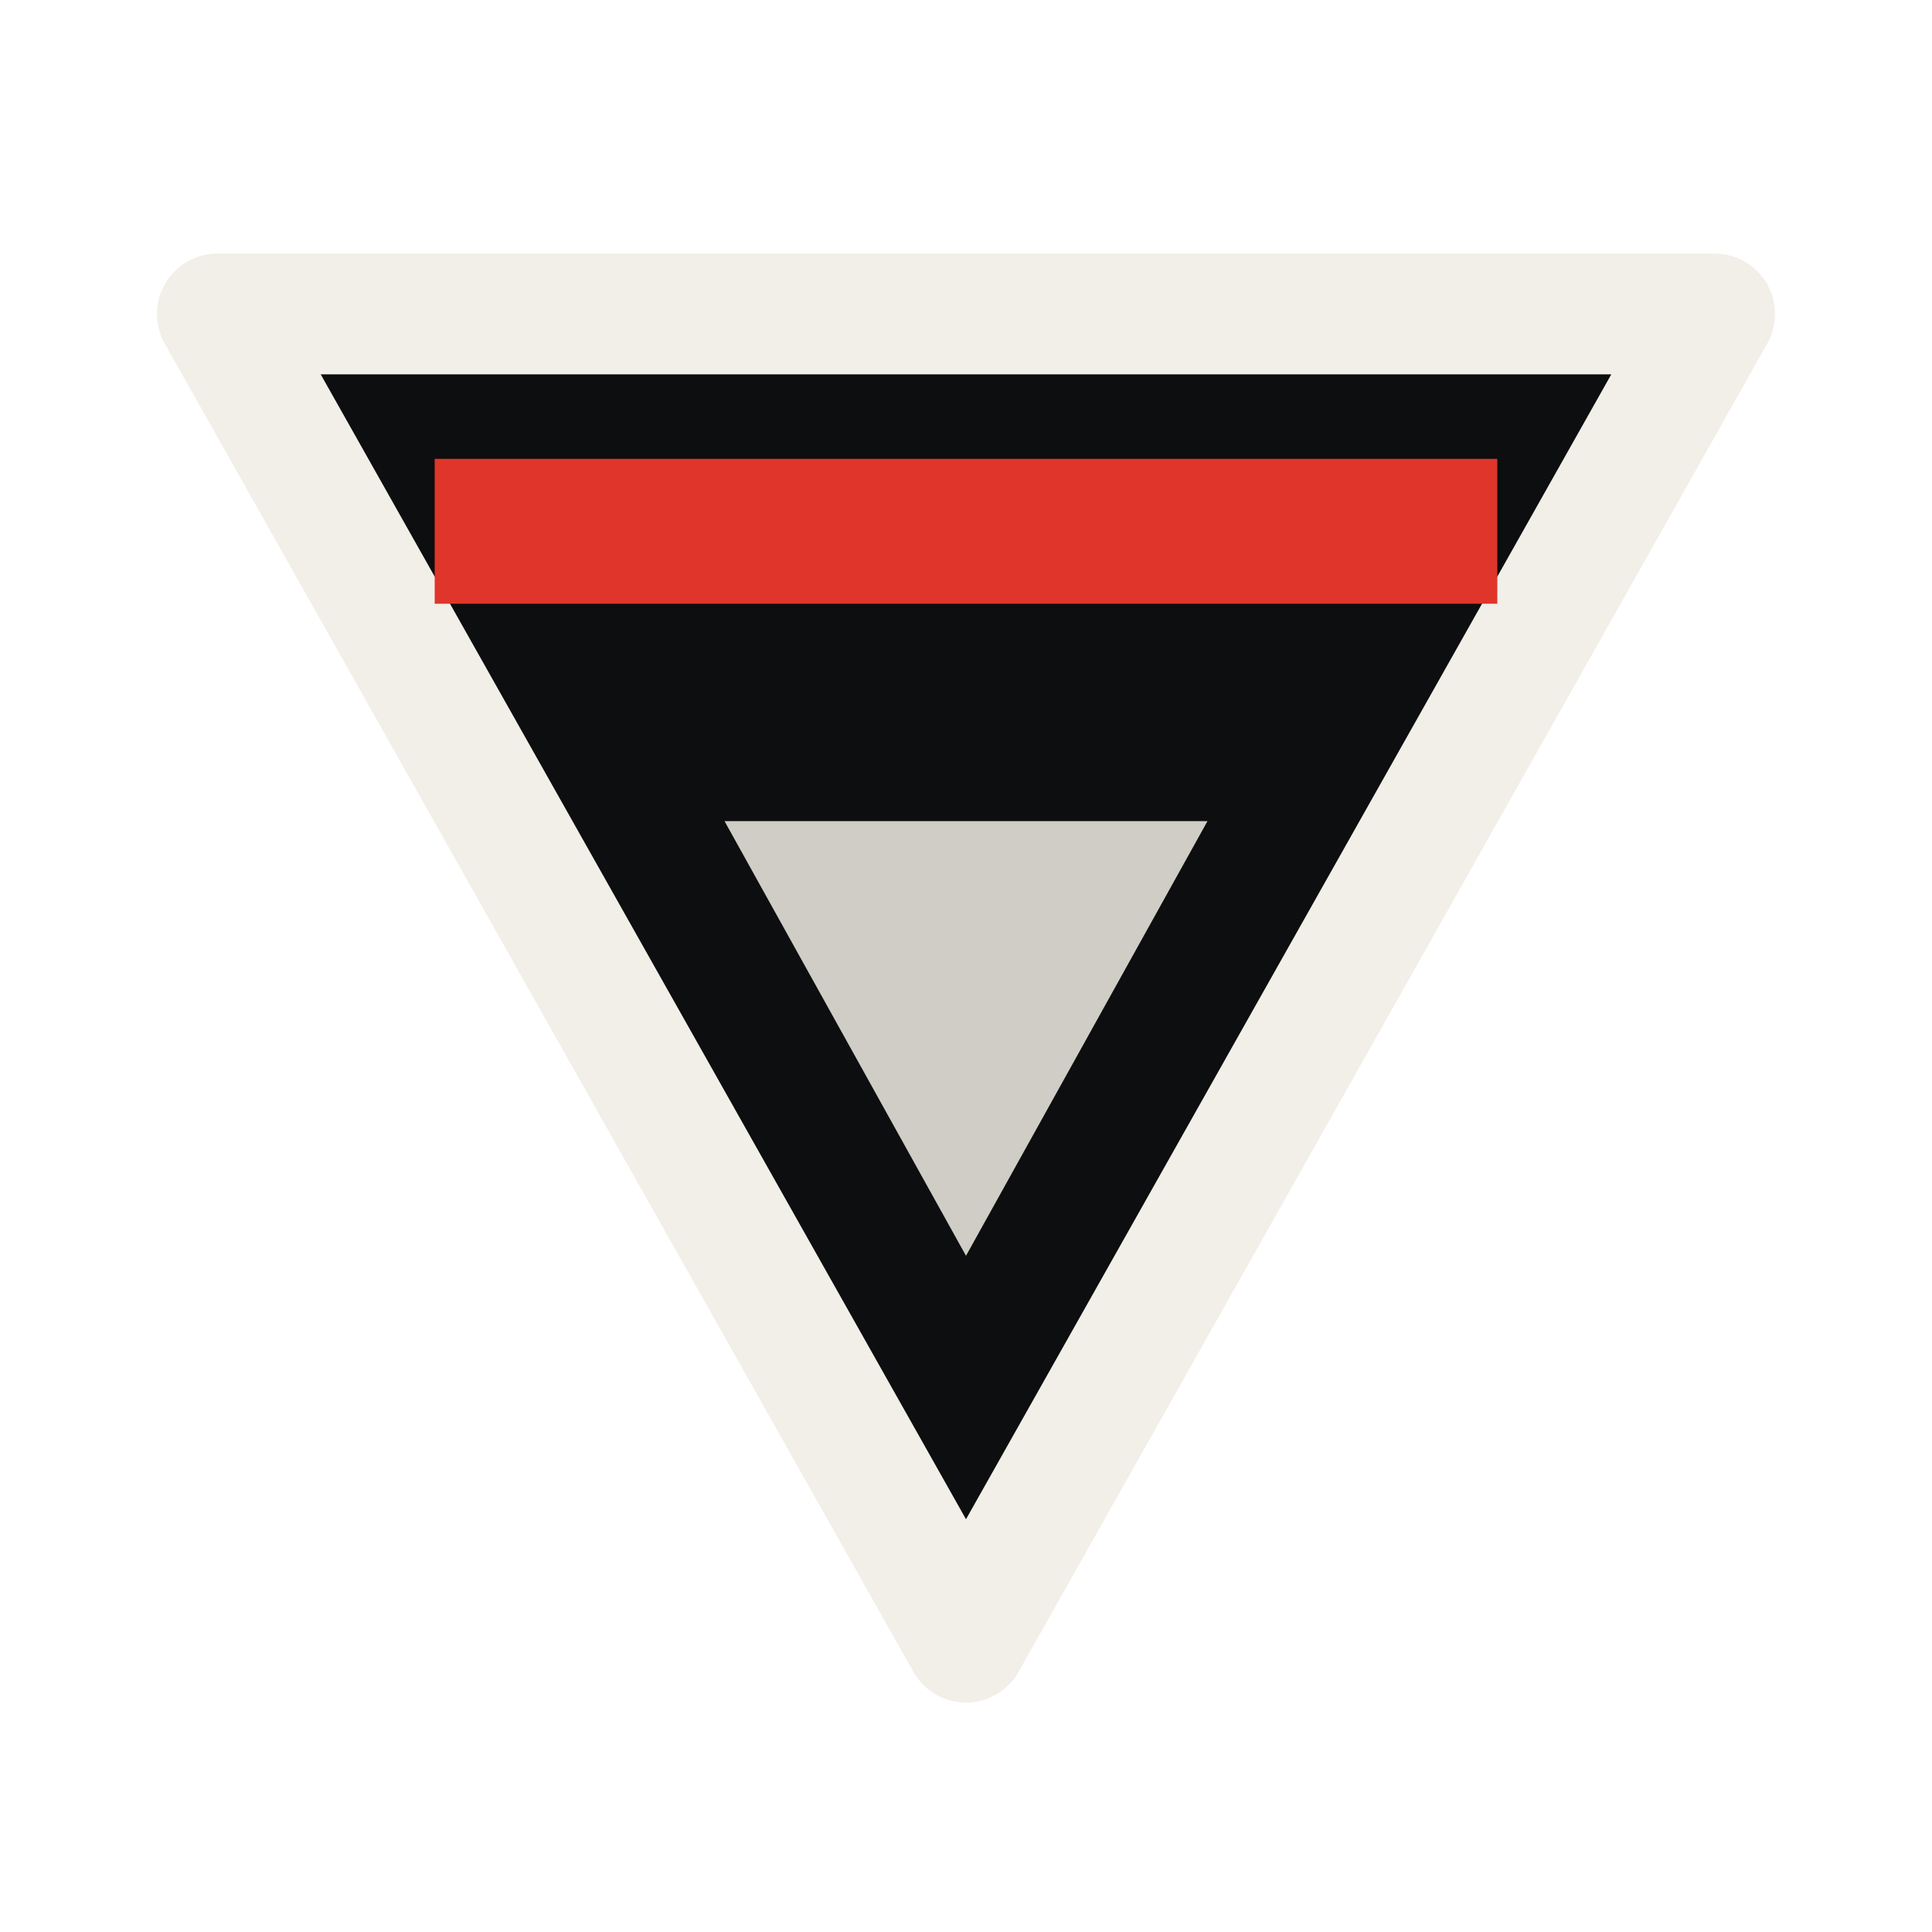
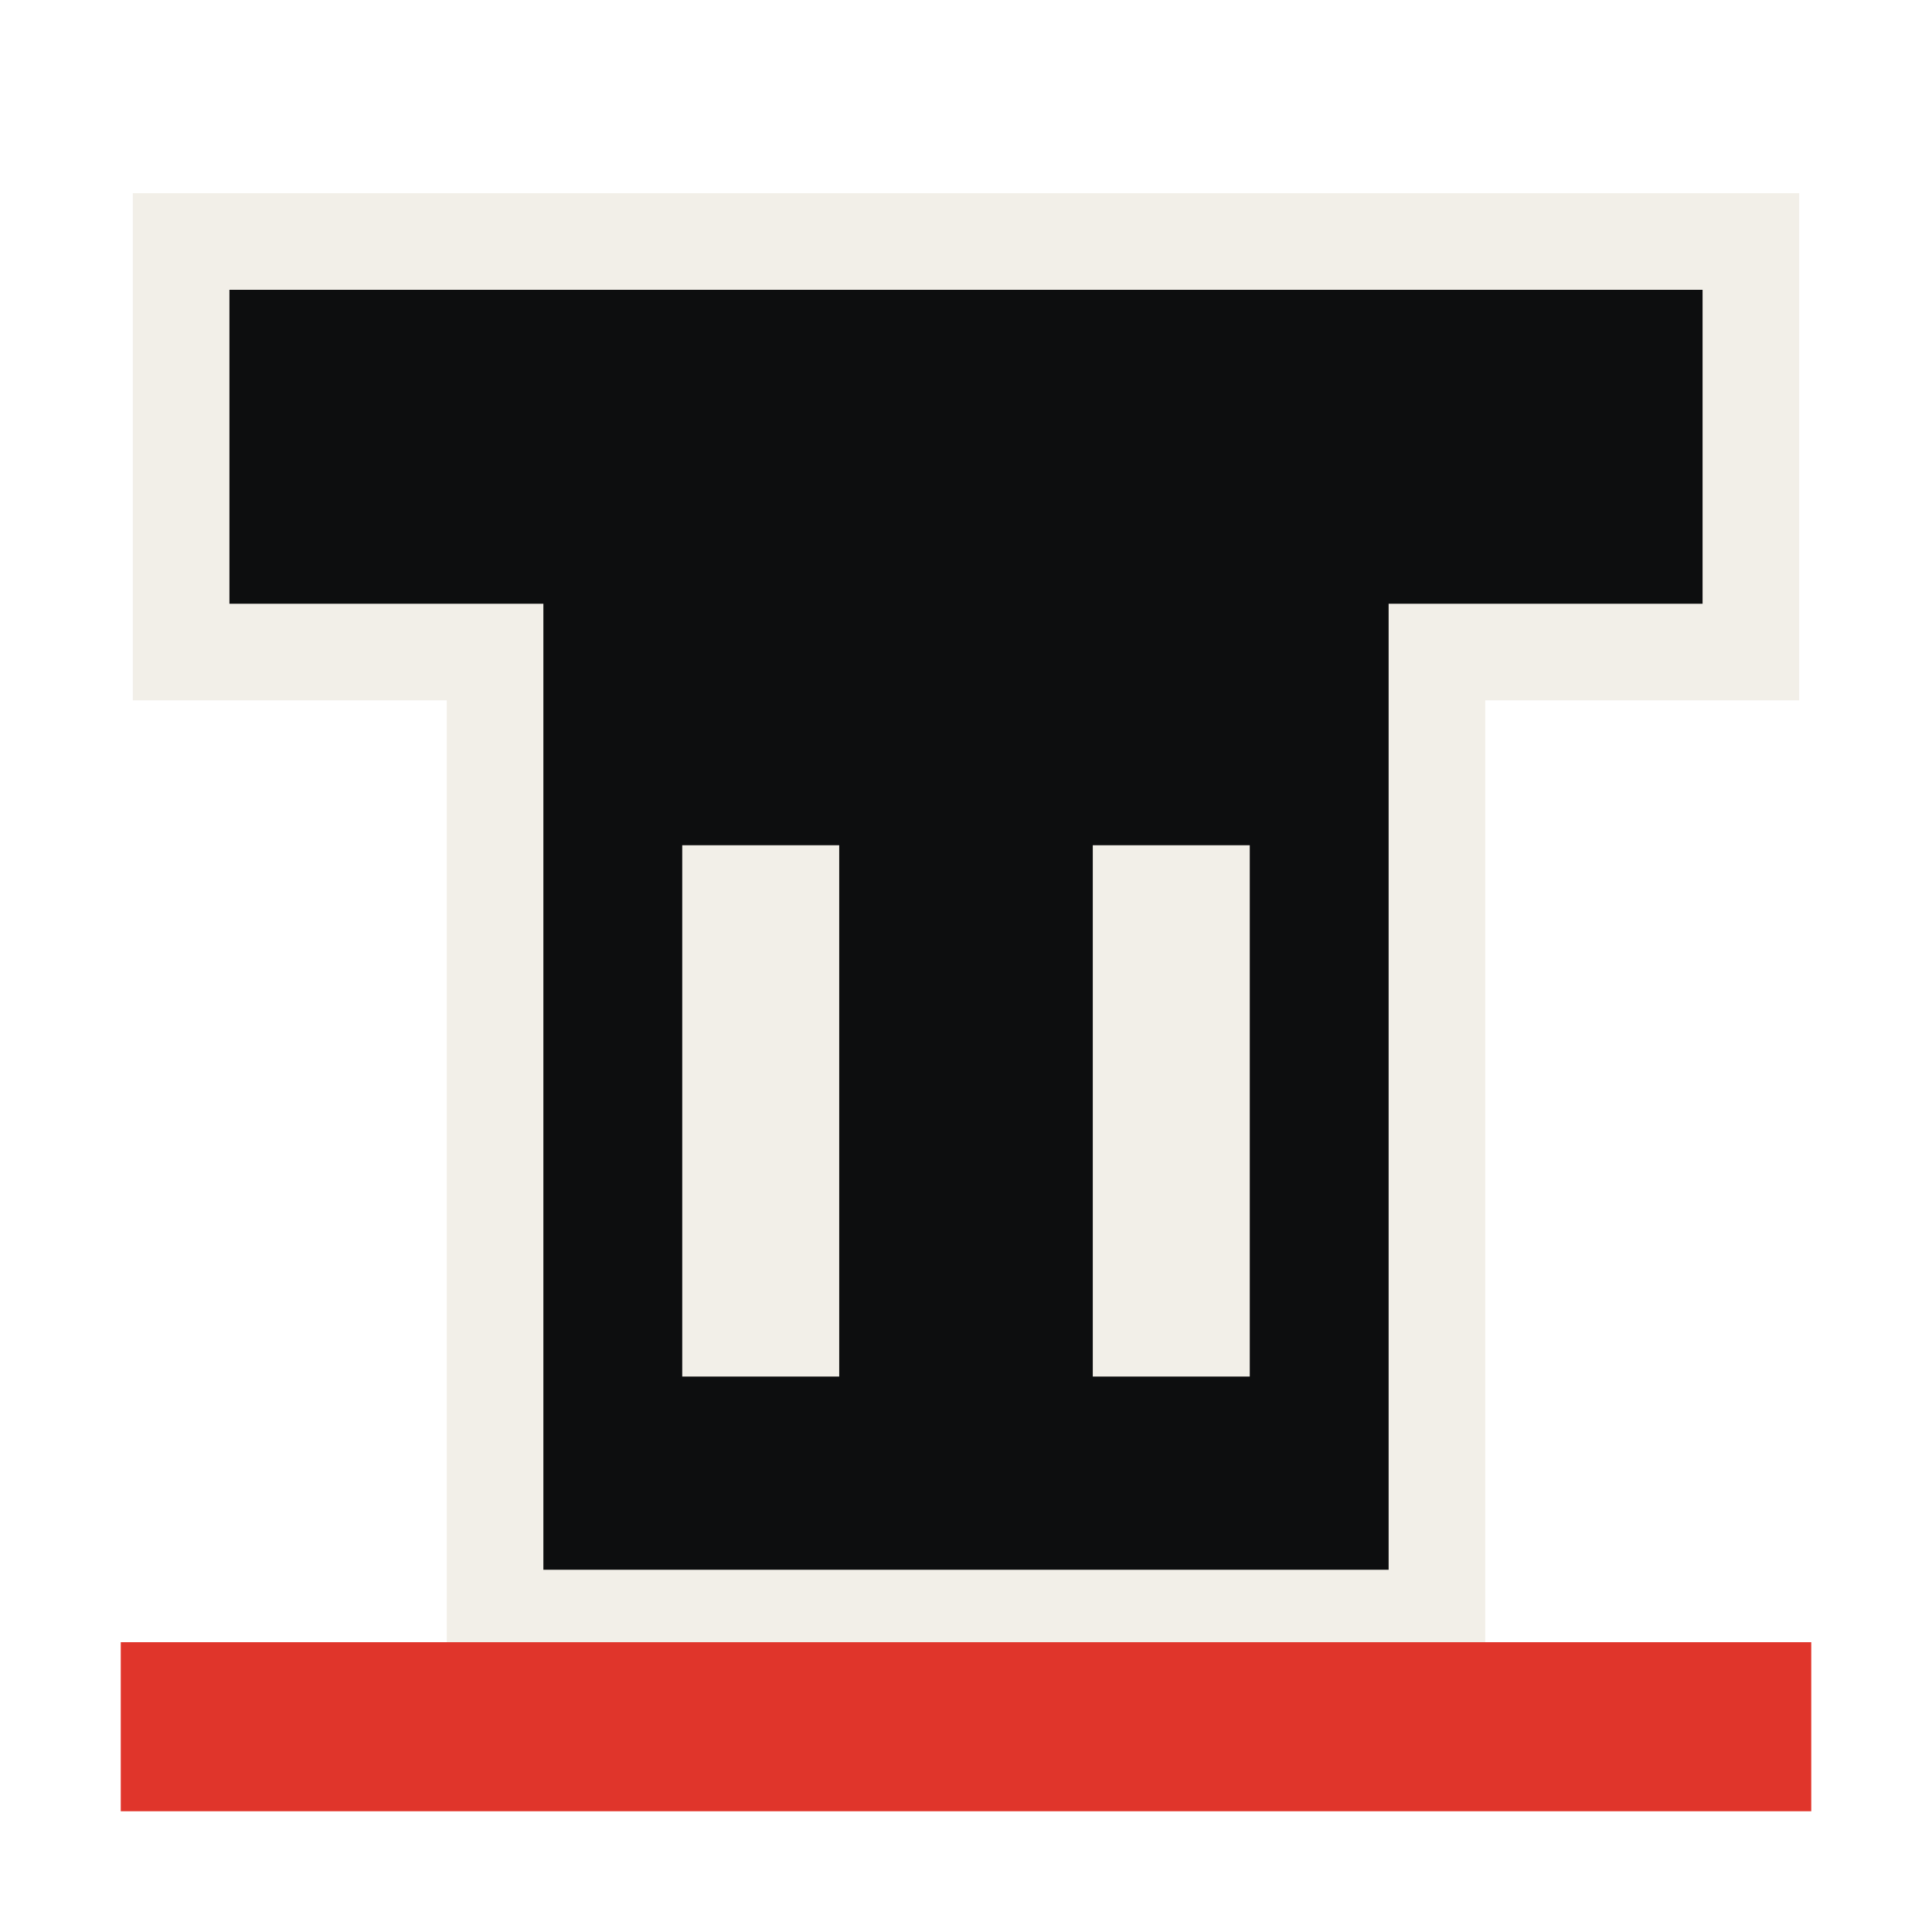
<svg xmlns="http://www.w3.org/2000/svg" viewBox="0 0 16 16">
-   <path d="M1.8 2.6h12.4L8 13.6z" fill="#0D0E0F" stroke="#F2EFE8" stroke-linejoin="round" />
-   <path d="M3.6 4.4h8.8" stroke="#E0352B" stroke-width="1.2" />
-   <path d="M6 6.8h4L8 10.4z" fill="#F2EFE8" fill-opacity=".85" />
+   <path d="M1.5 2h13v3.4h-2.6v8H4.1v-8H1.5z" fill="#0D0E0F" stroke="#F2EFE8" stroke-width=".8" stroke-linejoin="miter" />
+   <path d="M6.3 7v4.4M9.7 7v4.4" stroke="#F2EFE8" stroke-width="1.3" stroke-opacity="1" />
+   <rect x="1" y="13.6" width="14" height="1.4" fill="#E0352B" />
</svg>
